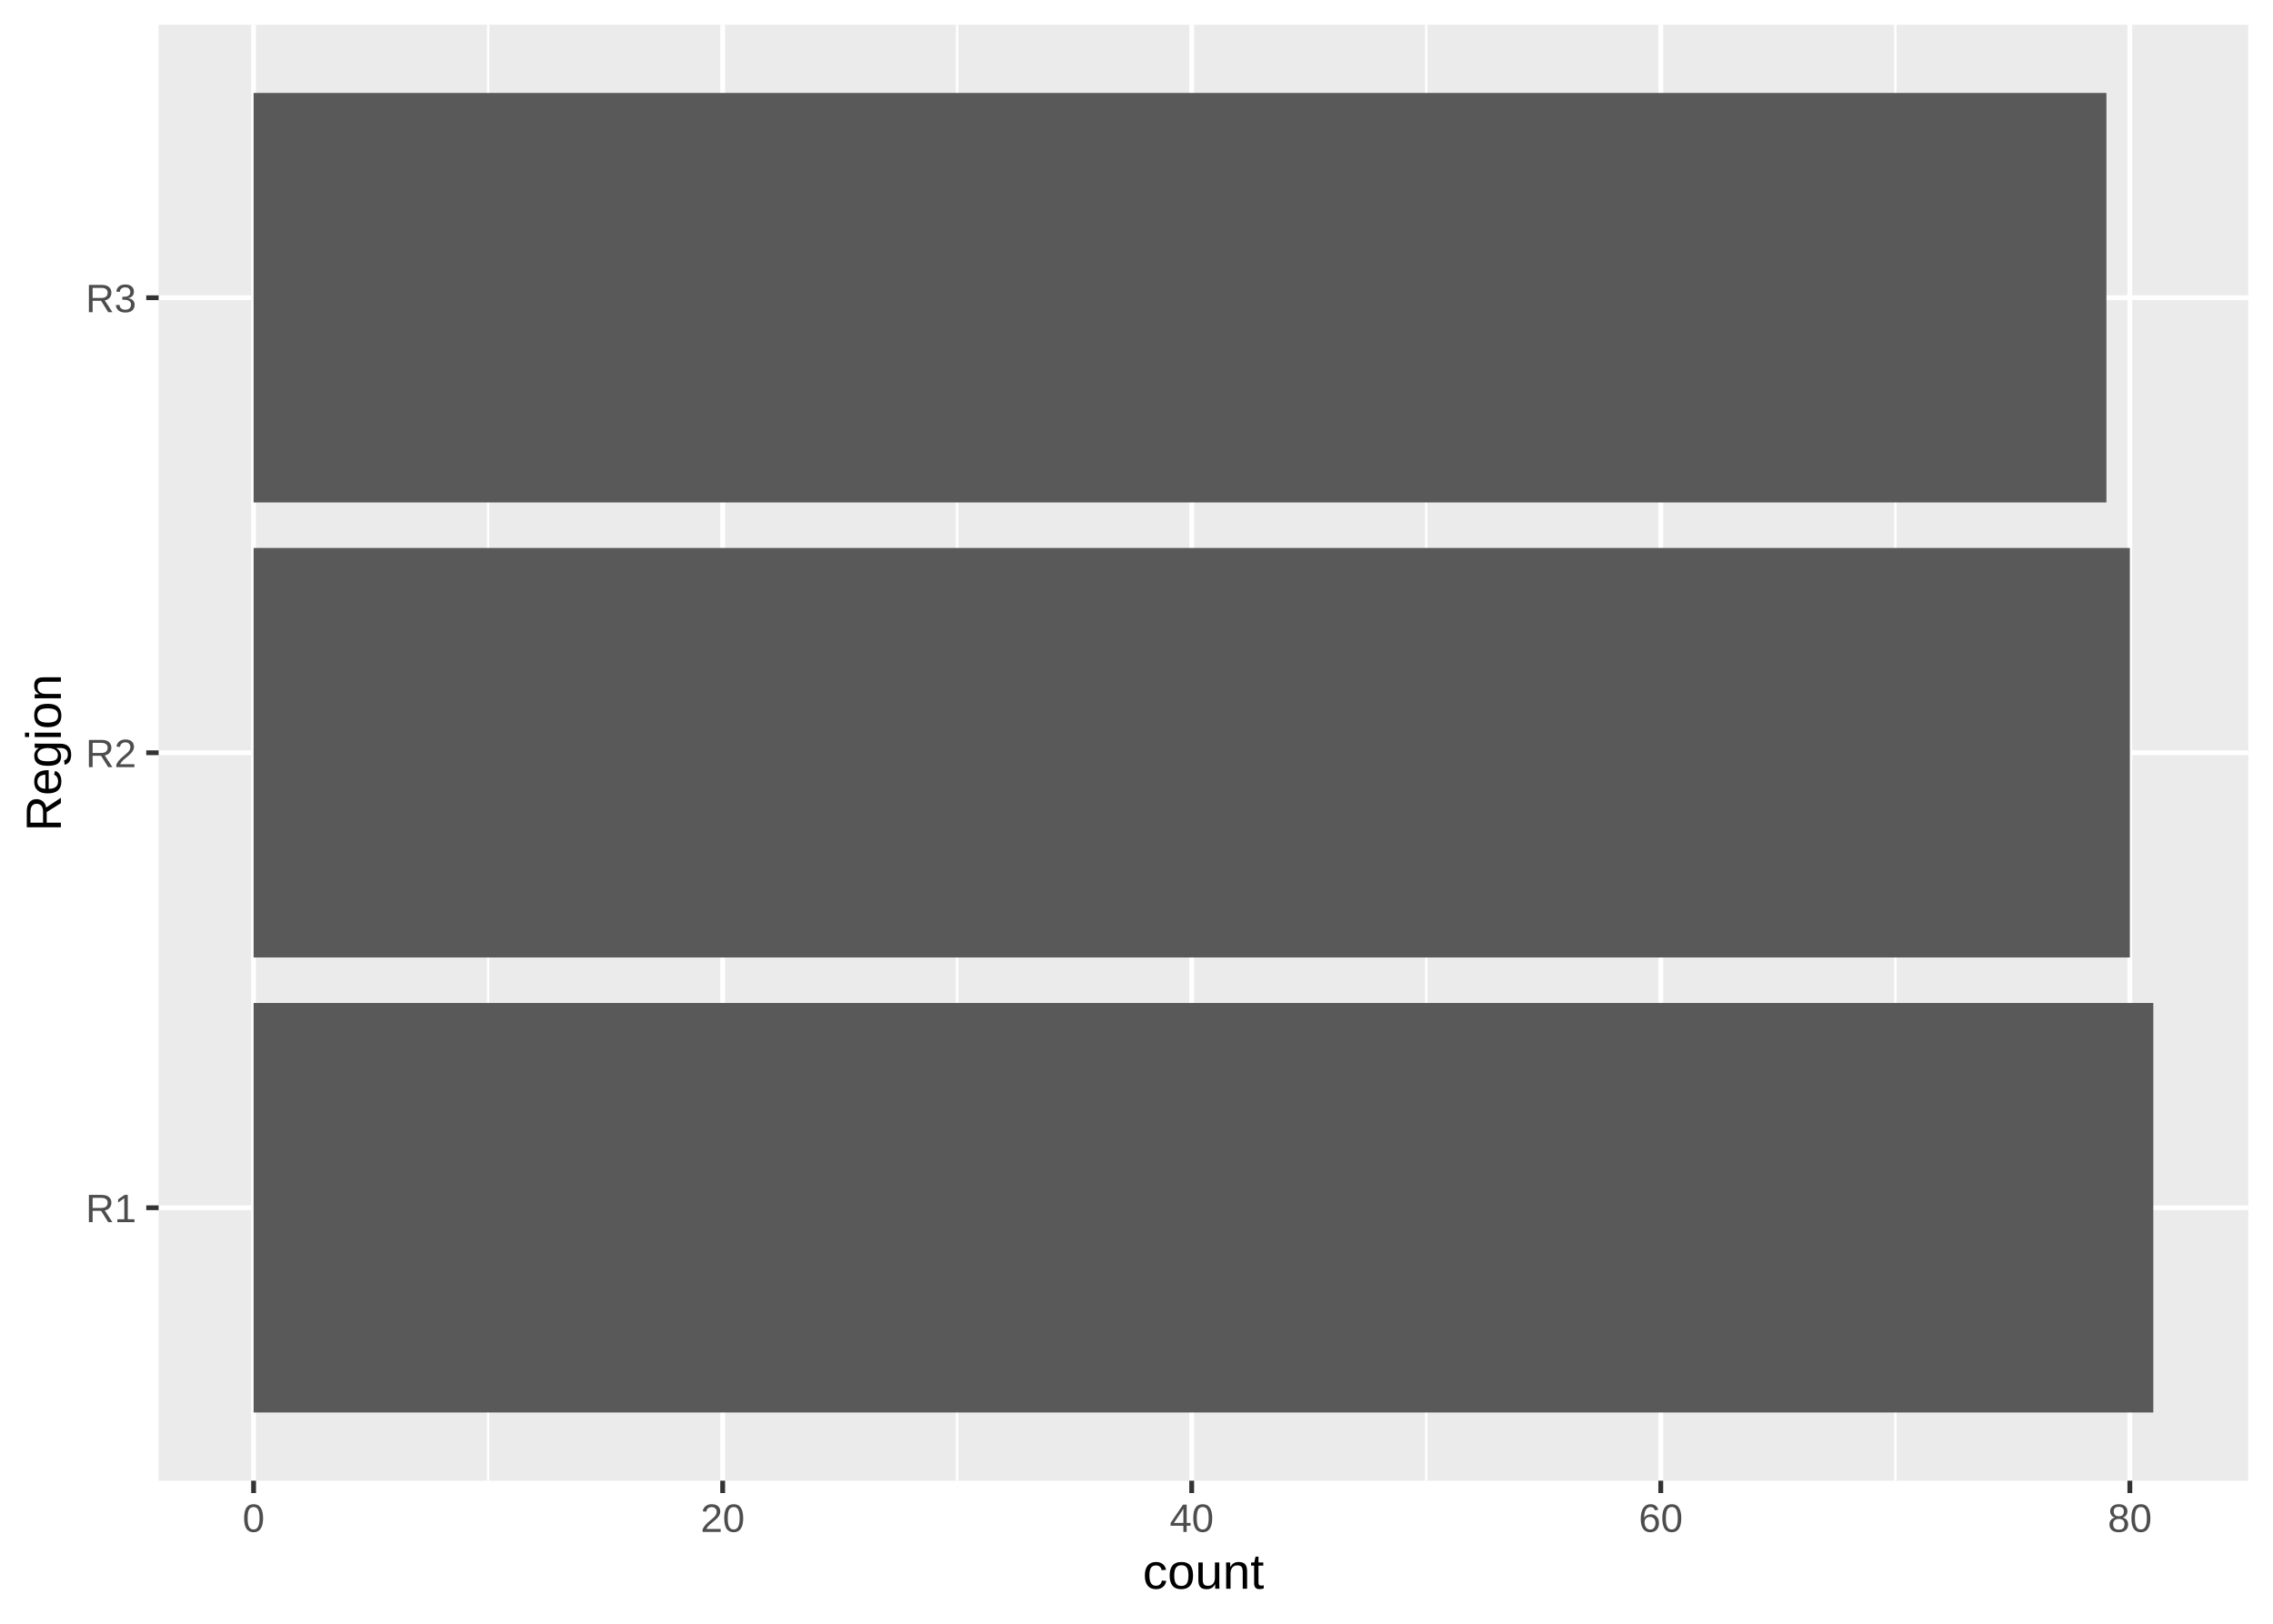
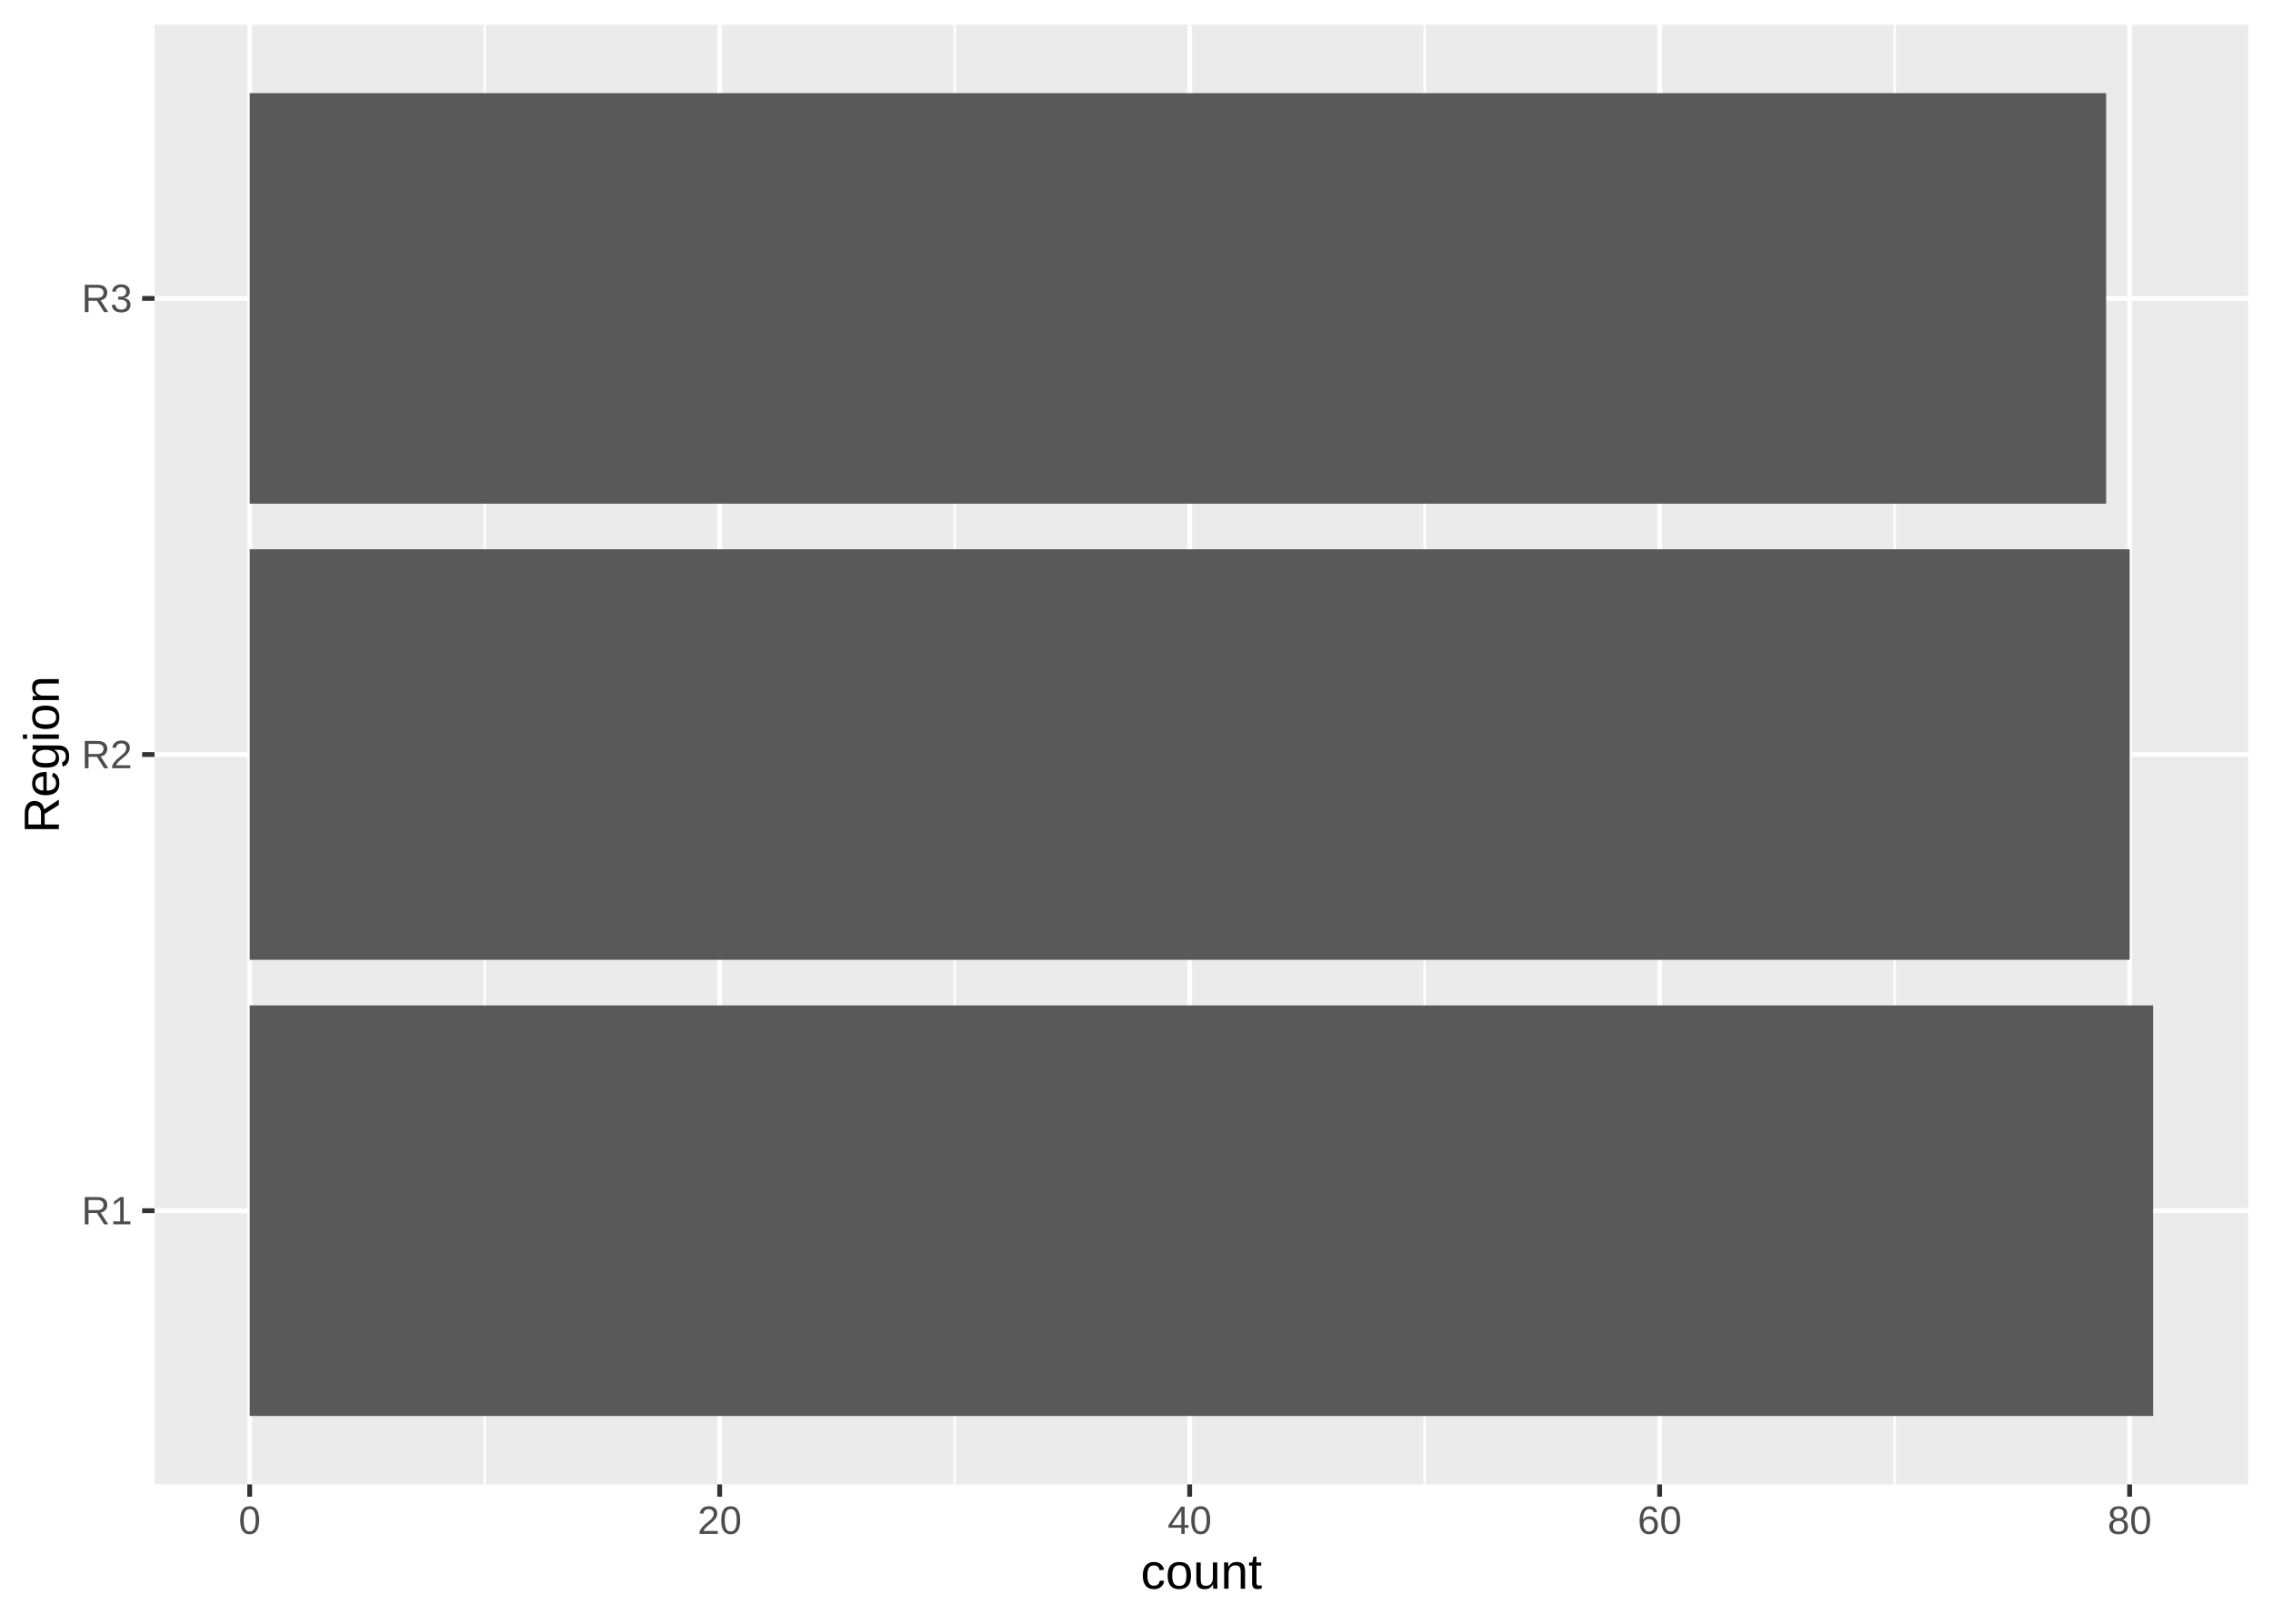
- <svg xmlns="http://www.w3.org/2000/svg" class="svglite" width="504.00pt" height="360.00pt" viewBox="0 0 504.00 360.00">
-   <defs>
-     <style type="text/css">
+ <svg xmlns="http://www.w3.org/2000/svg" width="504.00pt" height="360.00pt" viewBox="0 0 504.00 360.00">
+   <g class="svglite">
+     <defs>
+       <style type="text/css">
    .svglite line, .svglite polyline, .svglite polygon, .svglite path, .svglite rect, .svglite circle {
      fill: none;
      stroke: #000000;
      stroke-linecap: round;
      stroke-linejoin: round;
      stroke-miterlimit: 10.00;
    }
    .svglite text {
      white-space: pre;
    }
+     .svglite g.glyphgroup path {
+       fill: inherit;
+       stroke: none;
+     }
  </style>
-   </defs>
-   <rect width="100%" height="100%" style="stroke: none; fill: #FFFFFF;" />
-   <defs>
-     <clipPath id="cpMC4wMHw1MDQuMDB8MC4wMHwzNjAuMDA=">
-       <rect x="0.00" y="0.00" width="504.00" height="360.00" />
-     </clipPath>
-   </defs>
-   <g clip-path="url(#cpMC4wMHw1MDQuMDB8MC4wMHwzNjAuMDA=)">
-     <rect x="0.00" y="0.00" width="504.00" height="360.00" style="stroke-width: 1.07; stroke: #FFFFFF; fill: #FFFFFF;" />
-   </g>
-   <defs>
-     <clipPath id="cpMzUuMTd8NDk4LjUyfDUuNDh8MzI4LjI5">
-       <rect x="35.17" y="5.48" width="463.35" height="322.82" />
-     </clipPath>
-   </defs>
-   <g clip-path="url(#cpMzUuMTd8NDk4LjUyfDUuNDh8MzI4LjI5)">
-     <rect x="35.17" y="5.48" width="463.35" height="322.82" style="stroke-width: 1.07; stroke: none; fill: #EBEBEB;" />
-     <polyline points="108.23,328.29 108.23,5.48 " style="stroke-width: 0.53; stroke: #FFFFFF; stroke-linecap: butt;" />
-     <polyline points="212.24,328.29 212.24,5.48 " style="stroke-width: 0.53; stroke: #FFFFFF; stroke-linecap: butt;" />
-     <polyline points="316.25,328.29 316.25,5.48 " style="stroke-width: 0.53; stroke: #FFFFFF; stroke-linecap: butt;" />
-     <polyline points="420.26,328.29 420.26,5.48 " style="stroke-width: 0.53; stroke: #FFFFFF; stroke-linecap: butt;" />
-     <polyline points="35.17,267.77 498.52,267.77 " style="stroke-width: 1.07; stroke: #FFFFFF; stroke-linecap: butt;" />
-     <polyline points="35.17,166.89 498.52,166.89 " style="stroke-width: 1.07; stroke: #FFFFFF; stroke-linecap: butt;" />
-     <polyline points="35.17,66.01 498.52,66.01 " style="stroke-width: 1.07; stroke: #FFFFFF; stroke-linecap: butt;" />
-     <polyline points="56.23,328.29 56.23,5.48 " style="stroke-width: 1.07; stroke: #FFFFFF; stroke-linecap: butt;" />
-     <polyline points="160.24,328.29 160.24,5.48 " style="stroke-width: 1.07; stroke: #FFFFFF; stroke-linecap: butt;" />
-     <polyline points="264.24,328.29 264.24,5.48 " style="stroke-width: 1.07; stroke: #FFFFFF; stroke-linecap: butt;" />
-     <polyline points="368.25,328.29 368.25,5.48 " style="stroke-width: 1.07; stroke: #FFFFFF; stroke-linecap: butt;" />
-     <polyline points="472.26,328.29 472.26,5.48 " style="stroke-width: 1.07; stroke: #FFFFFF; stroke-linecap: butt;" />
-     <rect x="56.23" y="222.37" width="421.23" height="90.79" style="stroke-width: 1.07; stroke: none; stroke-linecap: butt; stroke-linejoin: miter; fill: #595959;" />
-     <rect x="56.23" y="121.49" width="416.03" height="90.79" style="stroke-width: 1.07; stroke: none; stroke-linecap: butt; stroke-linejoin: miter; fill: #595959;" />
-     <rect x="56.23" y="20.61" width="410.83" height="90.79" style="stroke-width: 1.07; stroke: none; stroke-linecap: butt; stroke-linejoin: miter; fill: #595959;" />
-   </g>
-   <g clip-path="url(#cpMC4wMHw1MDQuMDB8MC4wMHwzNjAuMDA=)">
-     <text x="30.24" y="270.97" text-anchor="end" style="font-size: 8.80px;fill: #4D4D4D; font-family: &quot;Arimo&quot;;" textLength="11.71px" lengthAdjust="spacingAndGlyphs">R1</text>
-     <text x="30.24" y="170.09" text-anchor="end" style="font-size: 8.80px;fill: #4D4D4D; font-family: &quot;Arimo&quot;;" textLength="11.71px" lengthAdjust="spacingAndGlyphs">R2</text>
-     <text x="30.24" y="69.21" text-anchor="end" style="font-size: 8.80px;fill: #4D4D4D; font-family: &quot;Arimo&quot;;" textLength="11.71px" lengthAdjust="spacingAndGlyphs">R3</text>
-     <polyline points="32.43,267.77 35.17,267.77 " style="stroke-width: 1.07; stroke: #333333; stroke-linecap: butt;" />
-     <polyline points="32.43,166.89 35.17,166.89 " style="stroke-width: 1.07; stroke: #333333; stroke-linecap: butt;" />
-     <polyline points="32.43,66.01 35.17,66.01 " style="stroke-width: 1.07; stroke: #333333; stroke-linecap: butt;" />
-     <polyline points="56.23,331.03 56.23,328.29 " style="stroke-width: 1.07; stroke: #333333; stroke-linecap: butt;" />
-     <polyline points="160.24,331.03 160.24,328.29 " style="stroke-width: 1.07; stroke: #333333; stroke-linecap: butt;" />
-     <polyline points="264.24,331.03 264.24,328.29 " style="stroke-width: 1.07; stroke: #333333; stroke-linecap: butt;" />
-     <polyline points="368.25,331.03 368.25,328.29 " style="stroke-width: 1.07; stroke: #333333; stroke-linecap: butt;" />
-     <polyline points="472.26,331.03 472.26,328.29 " style="stroke-width: 1.07; stroke: #333333; stroke-linecap: butt;" />
-     <text x="56.23" y="339.64" text-anchor="middle" style="font-size: 8.80px;fill: #4D4D4D; font-family: &quot;Arimo&quot;;" textLength="5.59px" lengthAdjust="spacingAndGlyphs">0</text>
-     <text x="160.24" y="339.64" text-anchor="middle" style="font-size: 8.80px;fill: #4D4D4D; font-family: &quot;Arimo&quot;;" textLength="11.19px" lengthAdjust="spacingAndGlyphs">20</text>
-     <text x="264.24" y="339.64" text-anchor="middle" style="font-size: 8.80px;fill: #4D4D4D; font-family: &quot;Arimo&quot;;" textLength="11.19px" lengthAdjust="spacingAndGlyphs">40</text>
-     <text x="368.25" y="339.64" text-anchor="middle" style="font-size: 8.80px;fill: #4D4D4D; font-family: &quot;Arimo&quot;;" textLength="11.19px" lengthAdjust="spacingAndGlyphs">60</text>
-     <text x="472.26" y="339.64" text-anchor="middle" style="font-size: 8.80px;fill: #4D4D4D; font-family: &quot;Arimo&quot;;" textLength="11.19px" lengthAdjust="spacingAndGlyphs">80</text>
-     <text x="266.84" y="352.23" text-anchor="middle" style="font-size: 11.00px; font-family: &quot;Arimo&quot;;" textLength="31.03px" lengthAdjust="spacingAndGlyphs">count</text>
-     <text transform="translate(13.50,166.89) rotate(-90)" text-anchor="middle" style="font-size: 11.00px; font-family: &quot;Arimo&quot;;" textLength="37.66px" lengthAdjust="spacingAndGlyphs">Region</text>
+     </defs>
+     <rect width="100%" height="100%" style="stroke: none; fill: #FFFFFF;" />
+     <defs>
+       <clipPath id="cpMC4wMHw1MDQuMDB8MC4wMHwzNjAuMDA=">
+         <rect x="0.00" y="0.00" width="504.00" height="360.00" />
+       </clipPath>
+     </defs>
+     <g clip-path="url(#cpMC4wMHw1MDQuMDB8MC4wMHwzNjAuMDA=)">
+       <rect x="0.00" y="0.00" width="504.00" height="360.00" style="stroke-width: 1.07; stroke: #FFFFFF; fill: #FFFFFF;" />
+     </g>
+     <defs>
+       <clipPath id="cpMzQuMjZ8NDk4LjUyfDUuNDh8MzI5LjEw">
+         <rect x="34.26" y="5.48" width="464.26" height="323.62" />
+       </clipPath>
+     </defs>
+     <g clip-path="url(#cpMzQuMjZ8NDk4LjUyfDUuNDh8MzI5LjEw)">
+       <rect x="34.26" y="5.48" width="464.26" height="323.62" style="stroke-width: 1.07; stroke: none; fill: #EBEBEB;" />
+       <polyline points="107.47,329.10 107.47,5.48 " style="stroke-width: 0.53; stroke: #FFFFFF; stroke-linecap: butt;" />
+       <polyline points="211.68,329.10 211.68,5.48 " style="stroke-width: 0.53; stroke: #FFFFFF; stroke-linecap: butt;" />
+       <polyline points="315.89,329.10 315.89,5.48 " style="stroke-width: 0.53; stroke: #FFFFFF; stroke-linecap: butt;" />
+       <polyline points="420.10,329.10 420.10,5.48 " style="stroke-width: 0.53; stroke: #FFFFFF; stroke-linecap: butt;" />
+       <polyline points="34.26,268.42 498.52,268.42 " style="stroke-width: 1.07; stroke: #FFFFFF; stroke-linecap: butt;" />
+       <polyline points="34.26,167.29 498.52,167.29 " style="stroke-width: 1.07; stroke: #FFFFFF; stroke-linecap: butt;" />
+       <polyline points="34.26,66.16 498.52,66.16 " style="stroke-width: 1.07; stroke: #FFFFFF; stroke-linecap: butt;" />
+       <polyline points="55.37,329.10 55.37,5.48 " style="stroke-width: 1.07; stroke: #FFFFFF; stroke-linecap: butt;" />
+       <polyline points="159.58,329.10 159.58,5.48 " style="stroke-width: 1.07; stroke: #FFFFFF; stroke-linecap: butt;" />
+       <polyline points="263.79,329.10 263.79,5.48 " style="stroke-width: 1.07; stroke: #FFFFFF; stroke-linecap: butt;" />
+       <polyline points="368.00,329.10 368.00,5.48 " style="stroke-width: 1.07; stroke: #FFFFFF; stroke-linecap: butt;" />
+       <polyline points="472.21,329.10 472.21,5.48 " style="stroke-width: 1.07; stroke: #FFFFFF; stroke-linecap: butt;" />
+       <rect x="55.37" y="222.91" width="422.05" height="91.02" style="stroke-width: 1.07; stroke: none; stroke-linecap: butt; stroke-linejoin: miter; fill: #595959;" />
+       <rect x="55.37" y="121.78" width="416.84" height="91.02" style="stroke-width: 1.07; stroke: none; stroke-linecap: butt; stroke-linejoin: miter; fill: #595959;" />
+       <rect x="55.37" y="20.65" width="411.63" height="91.02" style="stroke-width: 1.07; stroke: none; stroke-linecap: butt; stroke-linejoin: miter; fill: #595959;" />
+     </g>
+     <g clip-path="url(#cpMC4wMHw1MDQuMDB8MC4wMHwzNjAuMDA=)">
+       <text x="29.33" y="271.45" text-anchor="end" style="font-size: 8.80px;fill: #4D4D4D; font-family: &quot;Arimo&quot;;" textLength="11.25px" lengthAdjust="spacingAndGlyphs">R1</text>
+       <text x="29.33" y="170.32" text-anchor="end" style="font-size: 8.80px;fill: #4D4D4D; font-family: &quot;Arimo&quot;;" textLength="11.25px" lengthAdjust="spacingAndGlyphs">R2</text>
+       <text x="29.33" y="69.19" text-anchor="end" style="font-size: 8.80px;fill: #4D4D4D; font-family: &quot;Arimo&quot;;" textLength="11.25px" lengthAdjust="spacingAndGlyphs">R3</text>
+       <polyline points="31.52,268.42 34.26,268.42 " style="stroke-width: 1.07; stroke: #333333; stroke-linecap: butt;" />
+       <polyline points="31.52,167.29 34.26,167.29 " style="stroke-width: 1.07; stroke: #333333; stroke-linecap: butt;" />
+       <polyline points="31.52,66.16 34.26,66.16 " style="stroke-width: 1.07; stroke: #333333; stroke-linecap: butt;" />
+       <polyline points="55.37,331.84 55.37,329.10 " style="stroke-width: 1.07; stroke: #333333; stroke-linecap: butt;" />
+       <polyline points="159.58,331.84 159.58,329.10 " style="stroke-width: 1.07; stroke: #333333; stroke-linecap: butt;" />
+       <polyline points="263.79,331.84 263.79,329.10 " style="stroke-width: 1.07; stroke: #333333; stroke-linecap: butt;" />
+       <polyline points="368.00,331.84 368.00,329.10 " style="stroke-width: 1.07; stroke: #333333; stroke-linecap: butt;" />
+       <polyline points="472.21,331.84 472.21,329.10 " style="stroke-width: 1.07; stroke: #333333; stroke-linecap: butt;" />
+       <text x="55.37" y="340.09" text-anchor="middle" style="font-size: 8.80px;fill: #4D4D4D; font-family: &quot;Arimo&quot;;" textLength="4.89px" lengthAdjust="spacingAndGlyphs">0</text>
+       <text x="159.58" y="340.09" text-anchor="middle" style="font-size: 8.80px;fill: #4D4D4D; font-family: &quot;Arimo&quot;;" textLength="9.78px" lengthAdjust="spacingAndGlyphs">20</text>
+       <text x="263.79" y="340.09" text-anchor="middle" style="font-size: 8.80px;fill: #4D4D4D; font-family: &quot;Arimo&quot;;" textLength="9.78px" lengthAdjust="spacingAndGlyphs">40</text>
+       <text x="368.00" y="340.09" text-anchor="middle" style="font-size: 8.80px;fill: #4D4D4D; font-family: &quot;Arimo&quot;;" textLength="9.78px" lengthAdjust="spacingAndGlyphs">60</text>
+       <text x="472.21" y="340.09" text-anchor="middle" style="font-size: 8.80px;fill: #4D4D4D; font-family: &quot;Arimo&quot;;" textLength="9.78px" lengthAdjust="spacingAndGlyphs">80</text>
+       <text x="266.39" y="352.23" text-anchor="middle" style="font-size: 11.00px; font-family: &quot;Arimo&quot;;" textLength="26.94px" lengthAdjust="spacingAndGlyphs">count</text>
+       <text transform="translate(13.05,167.29) rotate(-90)" text-anchor="middle" style="font-size: 11.00px; font-family: &quot;Arimo&quot;;" textLength="34.88px" lengthAdjust="spacingAndGlyphs">Region</text>
+     </g>
  </g>
</svg>
